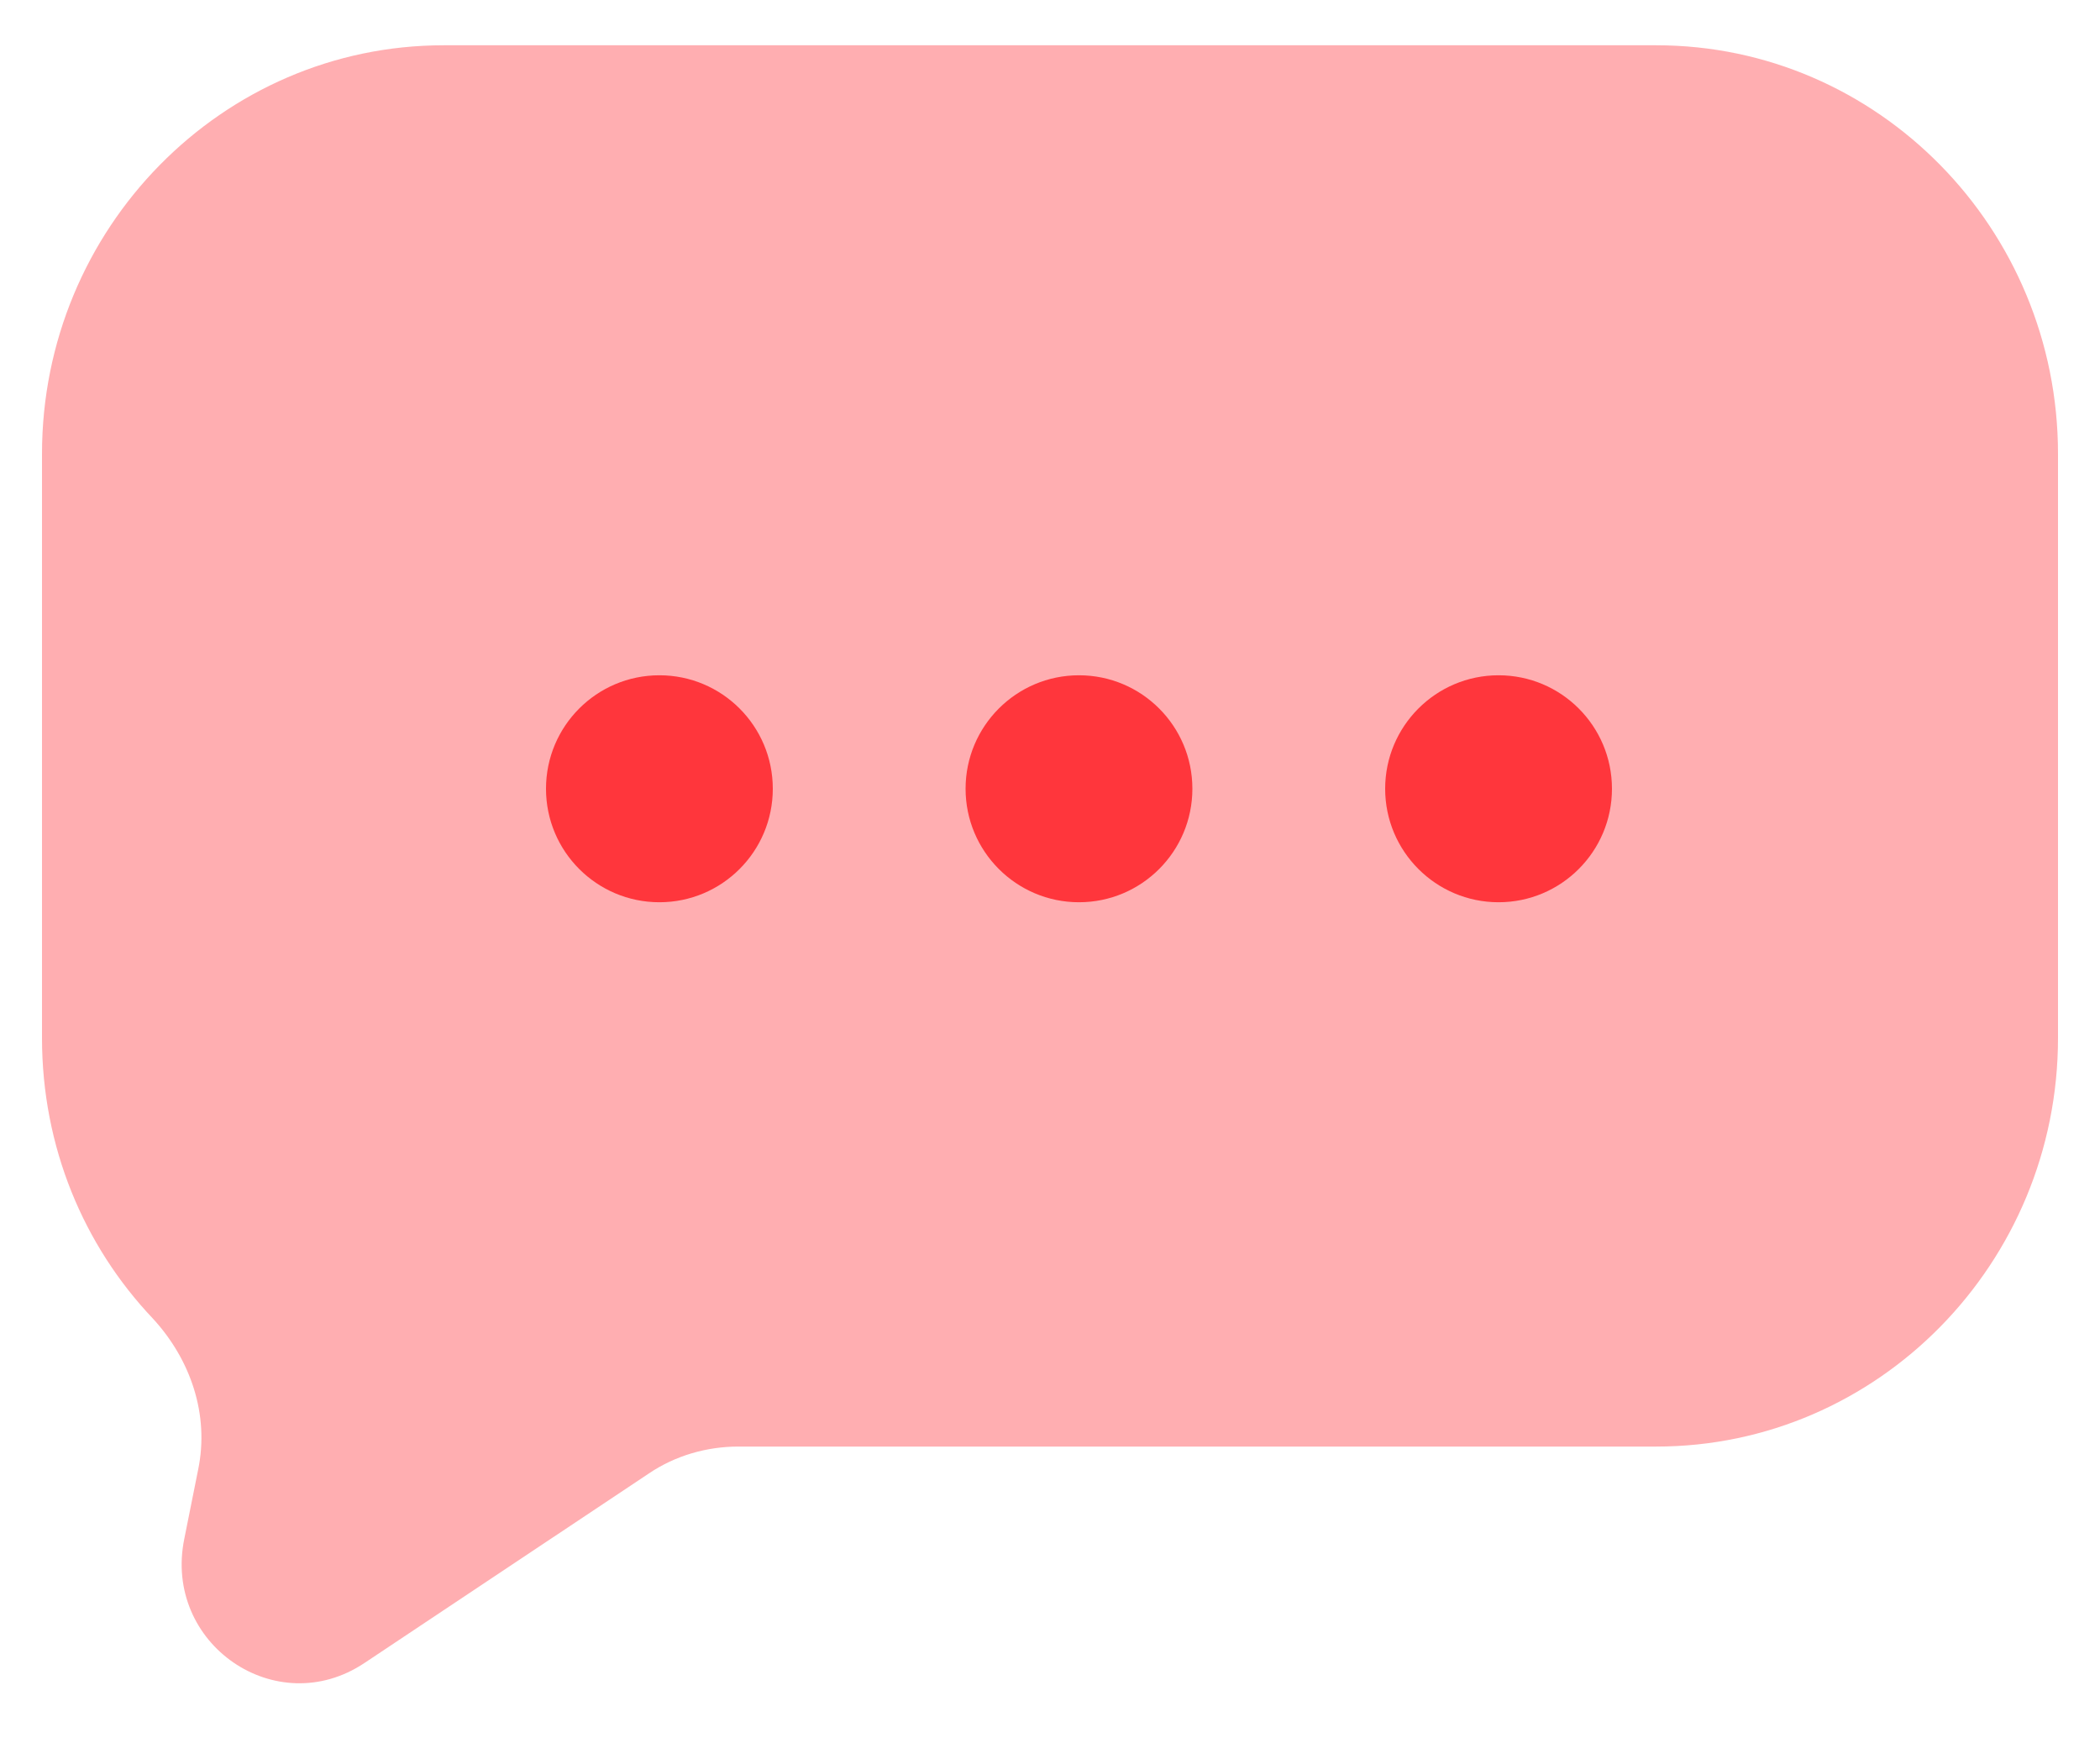
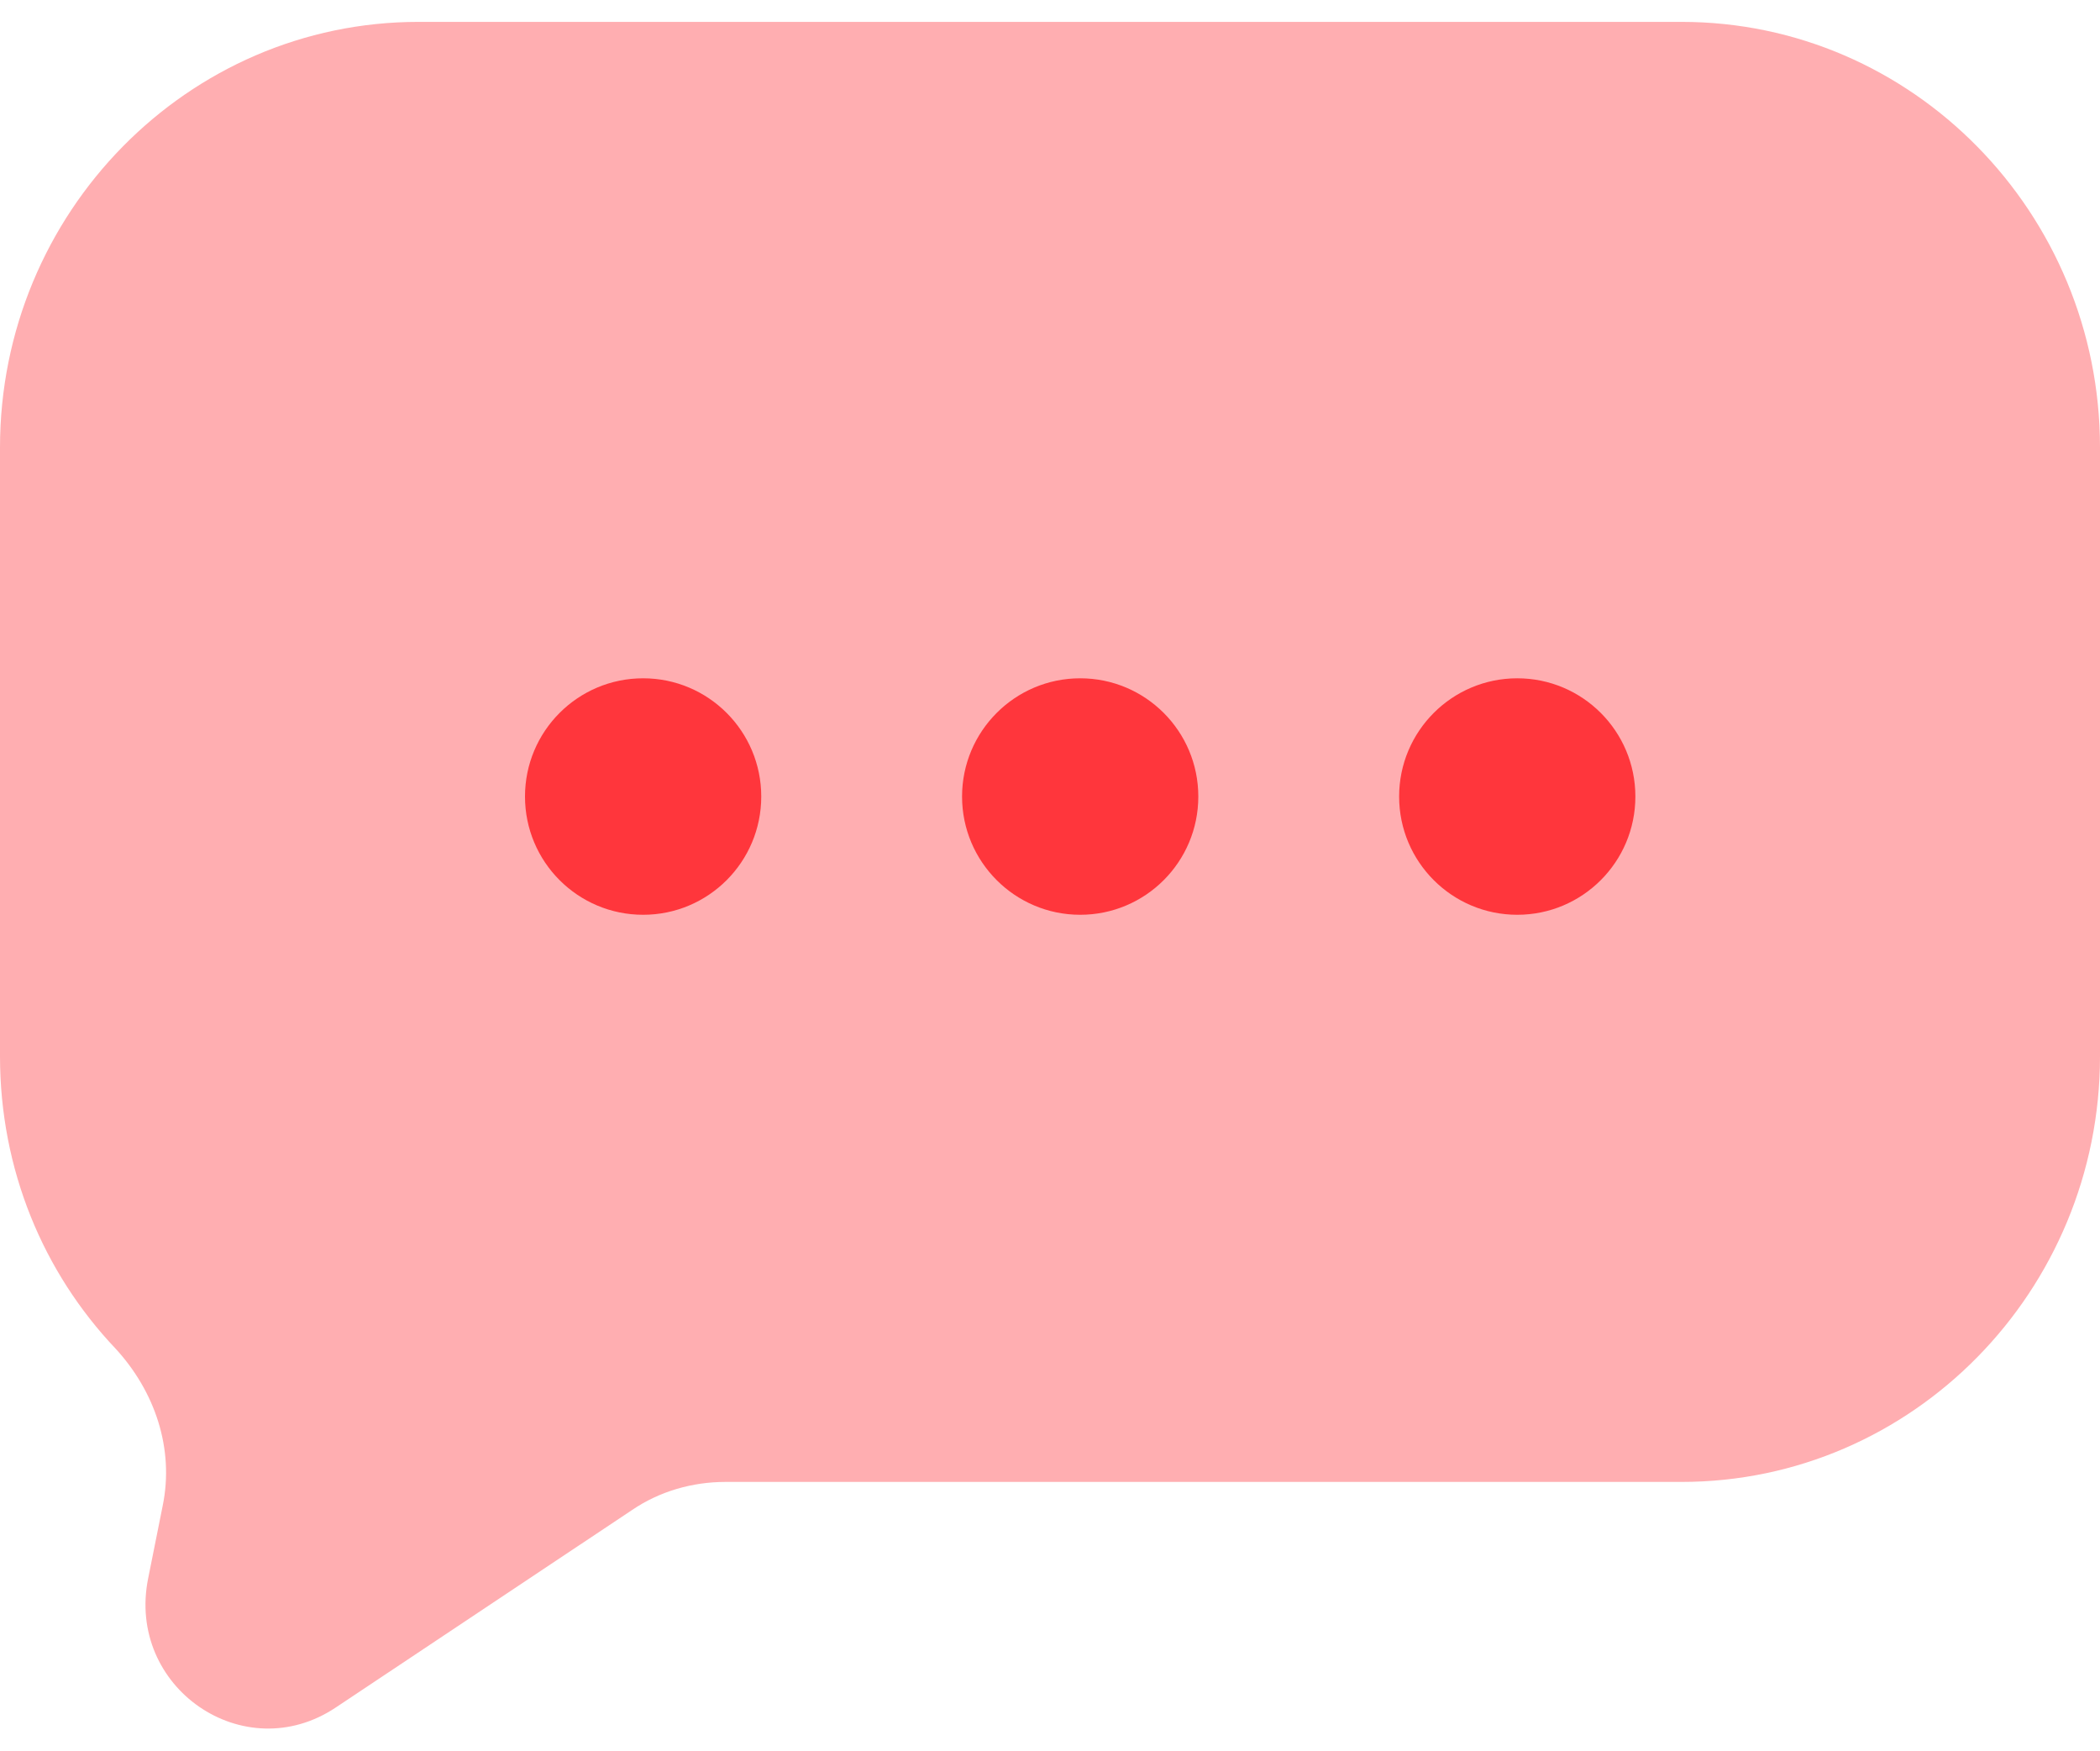
- <svg xmlns="http://www.w3.org/2000/svg" width="25" height="21" viewBox="0 0 25 21" fill="none">
-   <path d="M19.703 0.539H5.282C2.644 0.539 0.5 2.72 0.5 5.403V12.357C0.5 13.653 0.995 14.827 1.819 15.696C2.269 16.184 2.494 16.84 2.359 17.495L2.194 18.319C1.939 19.569 3.288 20.499 4.338 19.798L7.725 17.541C8.04 17.328 8.415 17.221 8.79 17.221H19.718C22.356 17.221 24.5 15.04 24.5 12.357V5.403C24.5 2.72 22.356 0.539 19.718 0.539H19.703Z" fill="#FFAEB1" />
-   <path d="M7.85 10.741C8.596 10.741 9.2 10.136 9.2 9.39C9.2 8.644 8.596 8.039 7.85 8.039C7.104 8.039 6.5 8.644 6.5 9.39C6.5 10.136 7.104 10.741 7.85 10.741Z" fill="#FF363C" />
-   <path d="M12.845 10.741C13.591 10.741 14.195 10.136 14.195 9.39C14.195 8.644 13.591 8.039 12.845 8.039C12.1 8.039 11.495 8.644 11.495 9.39C11.495 10.136 12.1 10.741 12.845 10.741Z" fill="#FF363C" />
-   <path d="M17.84 10.741C18.586 10.741 19.19 10.136 19.19 9.39C19.19 8.644 18.586 8.039 17.84 8.039C17.095 8.039 16.49 8.644 16.49 9.39C16.49 10.136 17.095 10.741 17.84 10.741Z" fill="#FF363C" />
+ <svg xmlns="http://www.w3.org/2000/svg" width="24" height="20" viewBox="0 0 24 20" fill="none">
+   <path d="M19.203 0.25H4.782C2.144 0.25 0 2.431 0 5.114V12.068C0 13.364 0.495 14.538 1.319 15.407C1.769 15.895 1.994 16.551 1.859 17.206L1.694 18.03C1.439 19.28 2.788 20.21 3.838 19.509L7.225 17.252C7.54 17.038 7.915 16.932 8.29 16.932H19.218C21.856 16.932 24 14.751 24 12.068V5.114C24 2.431 21.856 0.25 19.218 0.25H19.203Z" fill="#FFAEB1" />
+   <path d="M7.35 10.452C8.096 10.452 8.7 9.847 8.7 9.101C8.7 8.355 8.096 7.75 7.35 7.75C6.604 7.75 6 8.355 6 9.101C6 9.847 6.604 10.452 7.35 10.452Z" fill="#FF363C" />
+   <path d="M12.345 10.452C13.091 10.452 13.695 9.847 13.695 9.101C13.695 8.355 13.091 7.75 12.345 7.75C11.6 7.75 10.995 8.355 10.995 9.101C10.995 9.847 11.6 10.452 12.345 10.452Z" fill="#FF363C" />
+   <path d="M17.34 10.452C18.086 10.452 18.69 9.847 18.69 9.101C18.69 8.355 18.086 7.75 17.34 7.75C16.595 7.75 15.99 8.355 15.99 9.101C15.99 9.847 16.595 10.452 17.34 10.452Z" fill="#FF363C" />
</svg>
